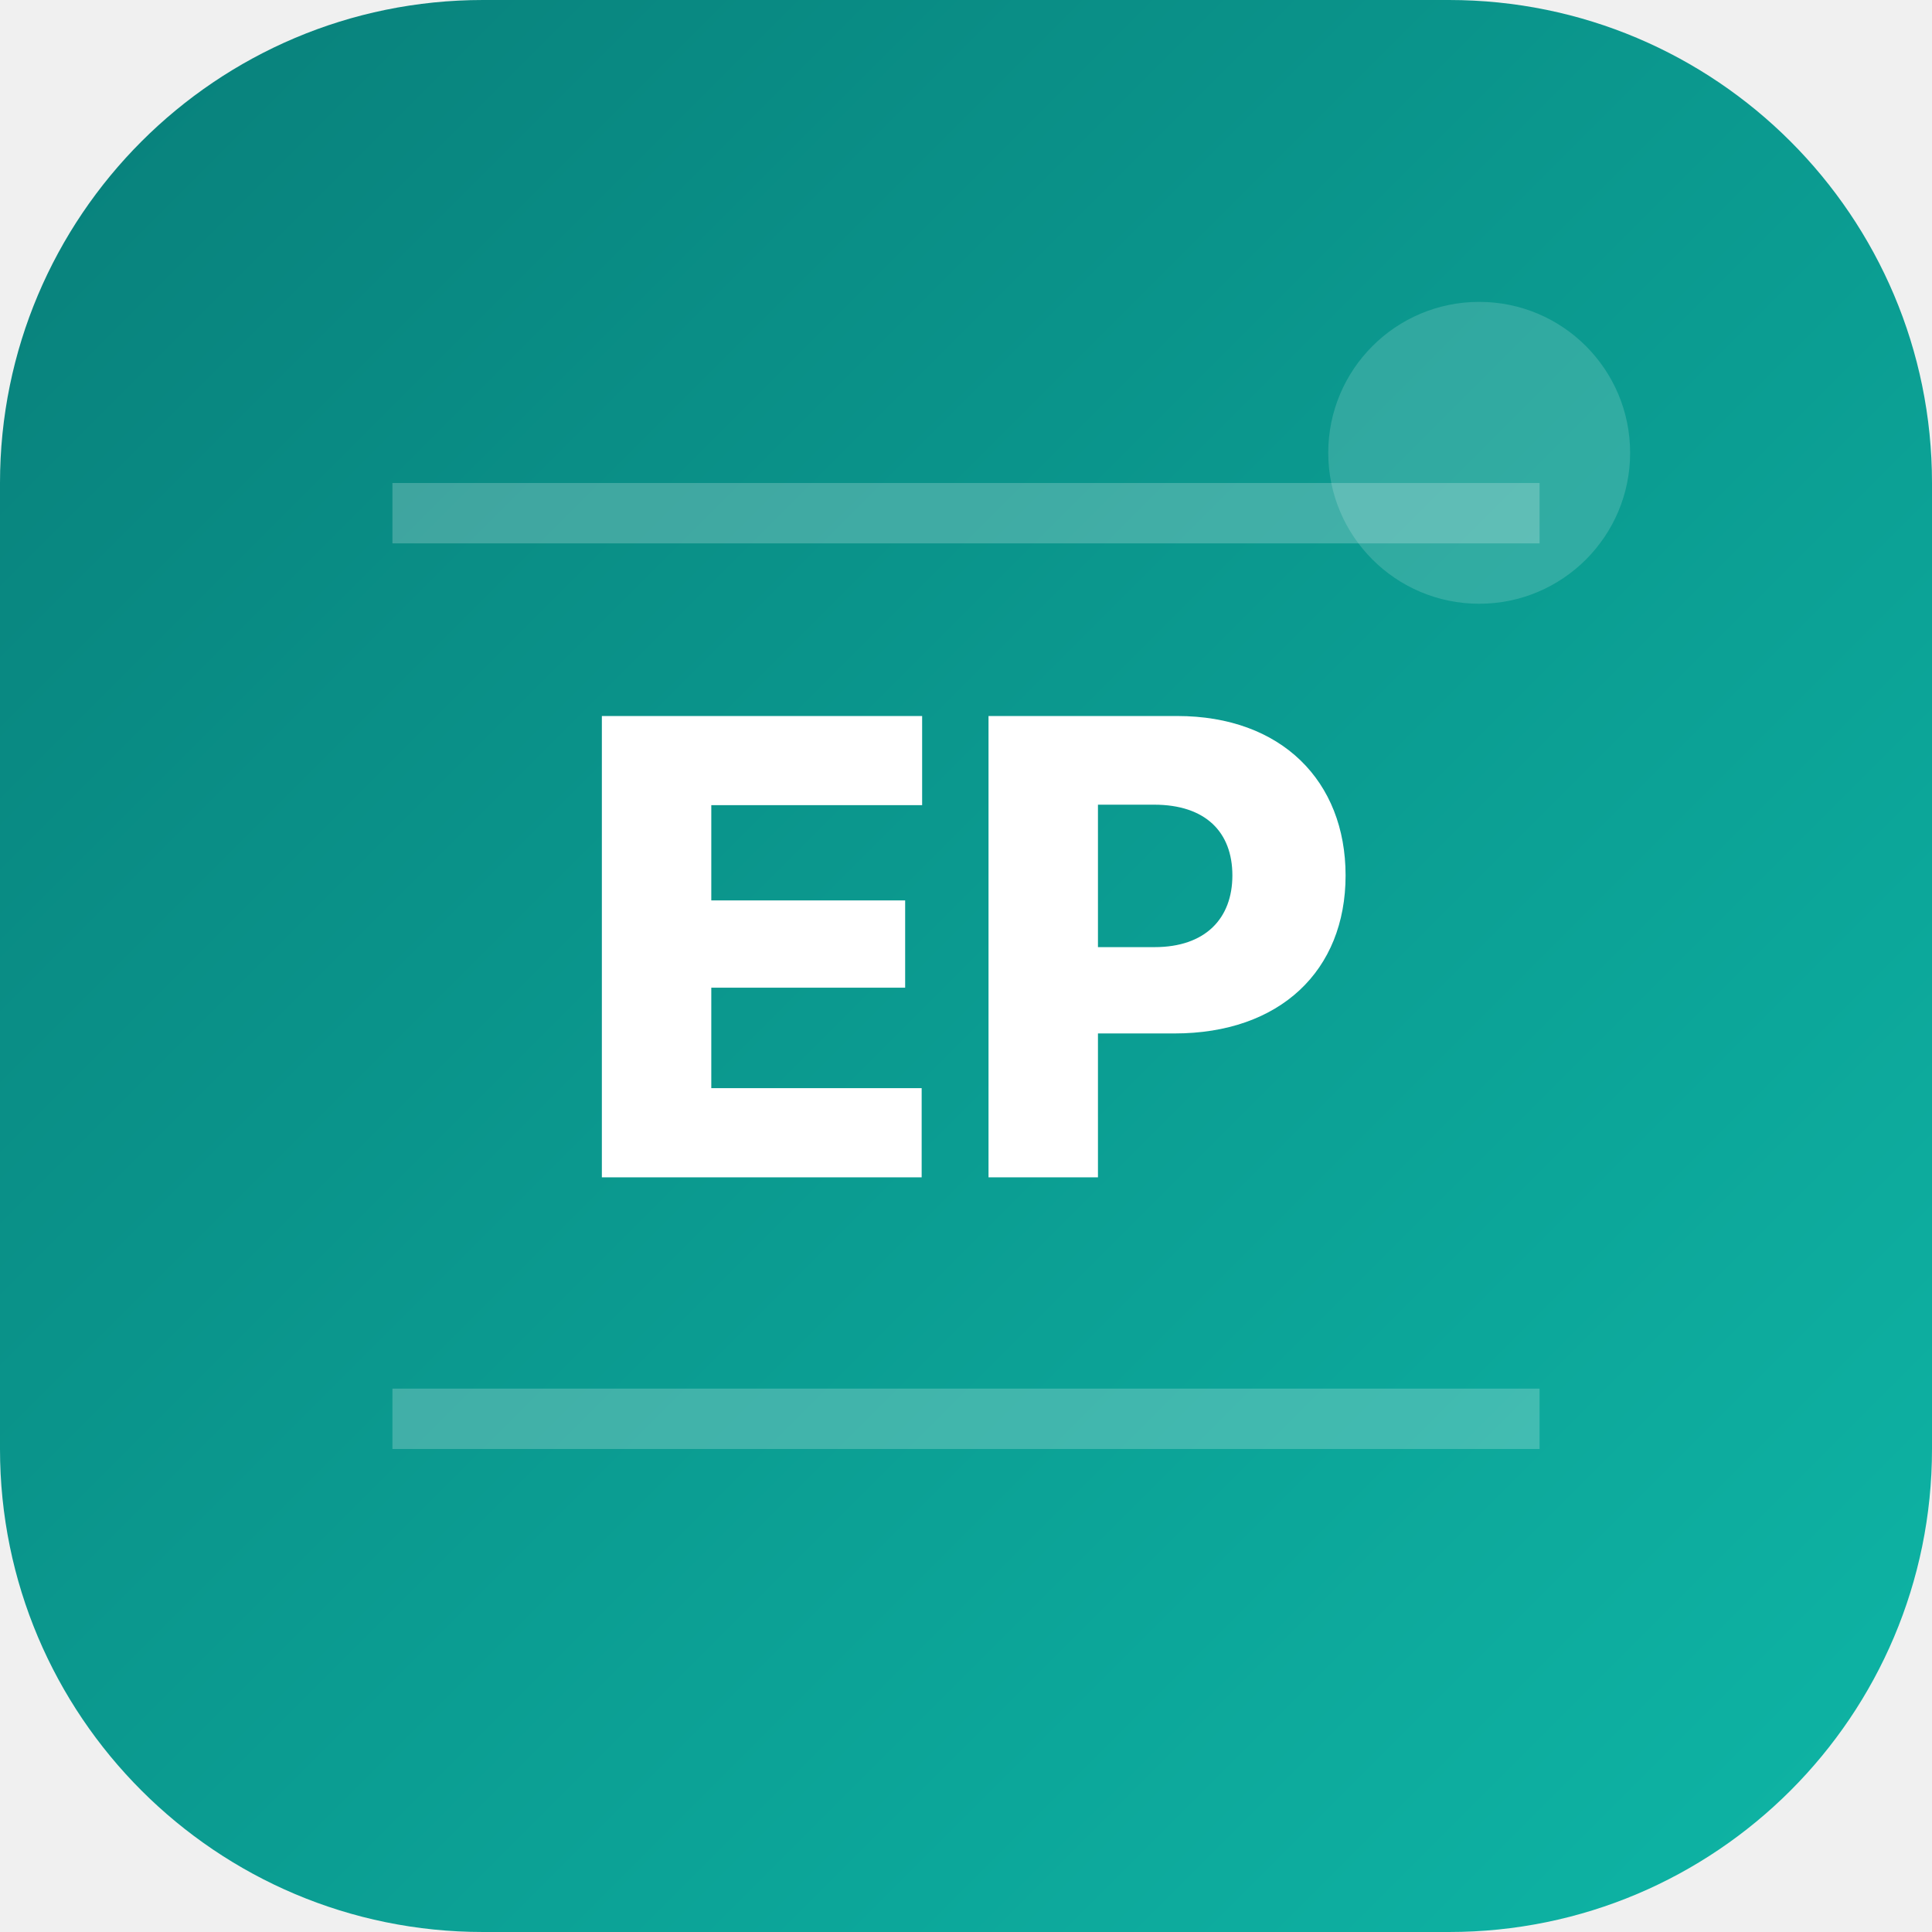
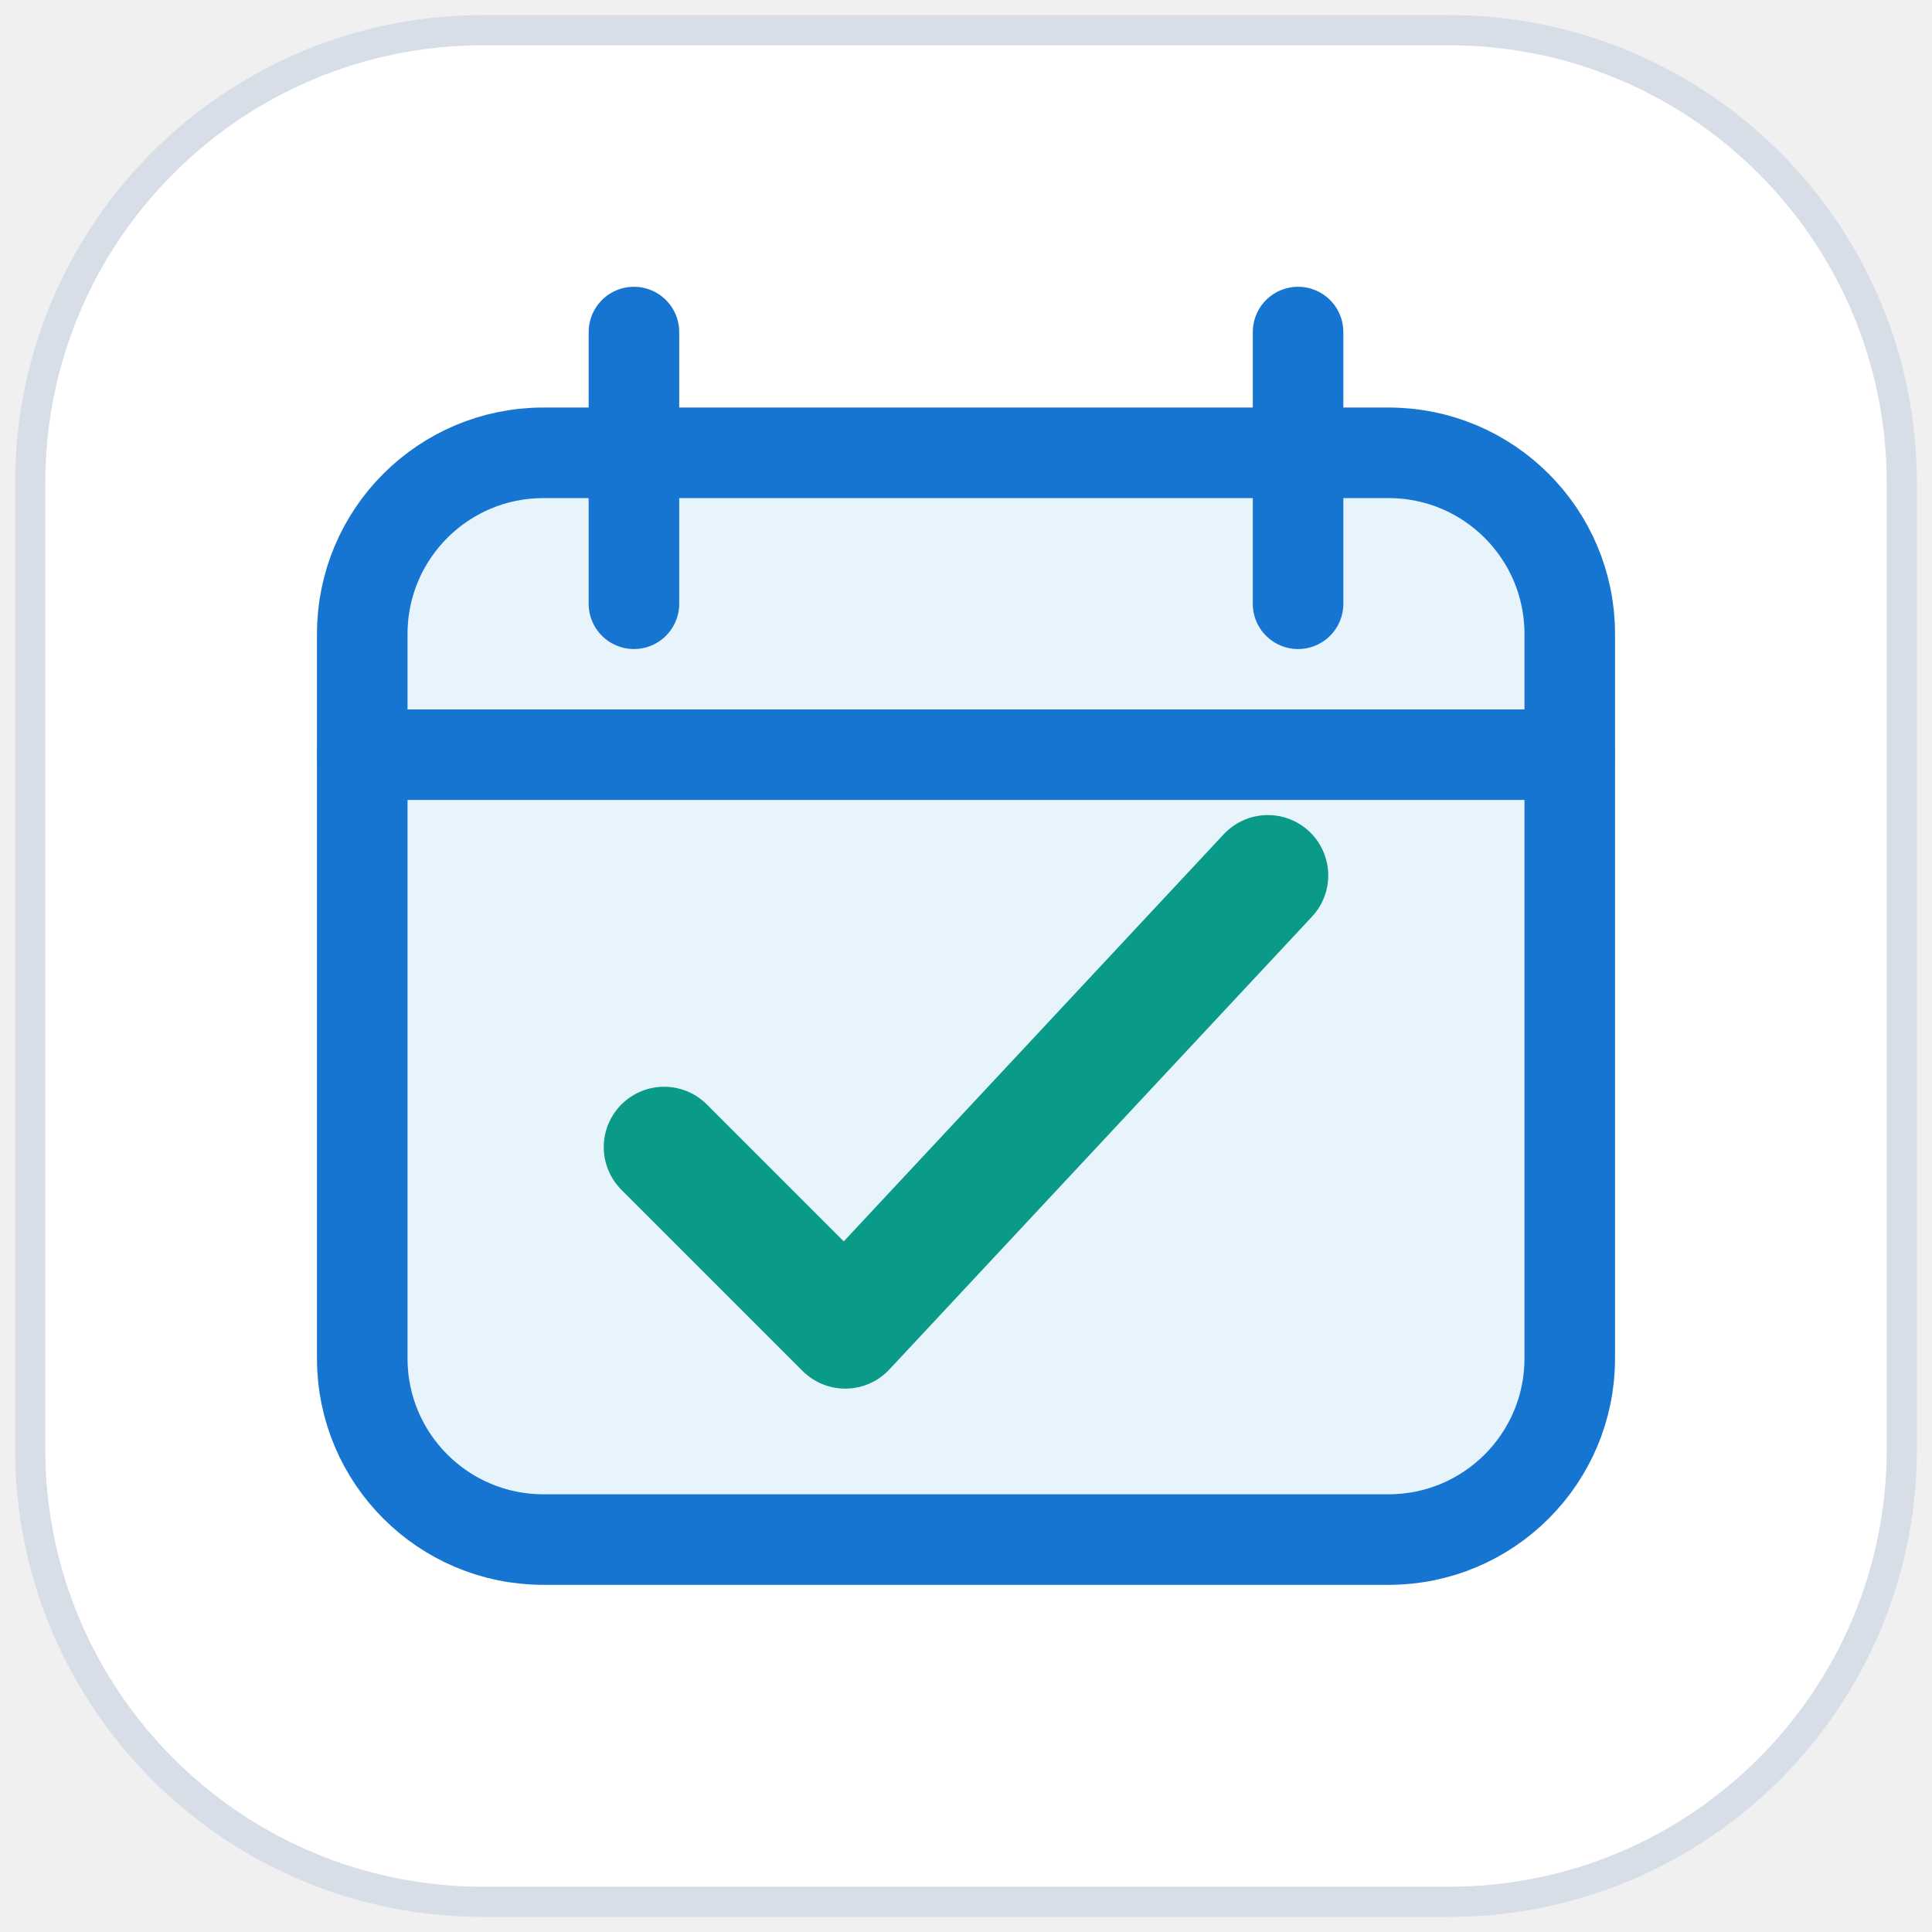
<svg xmlns="http://www.w3.org/2000/svg" viewBox="0 0 64 64" role="img" aria-labelledby="title">
-   <defs>
-     <linearGradient id="g" x1="0" y1="0" x2="1" y2="1">
-       <stop stop-color="#087F7A" />
-       <stop offset="1" stop-color="#0EB6A6" />
-     </linearGradient>
-   </defs>
-   <rect width="64" height="64" rx="16" fill="url(#g)" />
-   <path d="M13 17h38M13 47h38" stroke="rgba(255,255,255,.22)" stroke-width="2" />
-   <circle cx="49" cy="15" r="5" fill="rgba(255,255,255,.16)" />
-   <text x="32" y="39" text-anchor="middle" font-family="Inter,Arial,sans-serif" font-size="21" font-weight="800" fill="#fff">EP</text>
+   <rect x="1" y="1" width="62" height="62" rx="15" fill="#ffffff" stroke="#d7dee7" />
+   <rect x="12" y="15" width="40" height="36" rx="6" fill="#e7f4fc" stroke="#1675d1" stroke-width="3" />
+   <path d="M12 25h40M21 11v9M43 11v9" stroke="#1675d1" stroke-width="3" stroke-linecap="round" />
+   <path d="M22 38l6 6 14-15" fill="none" stroke="#0a9b88" stroke-width="4" stroke-linecap="round" stroke-linejoin="round" />
</svg>
